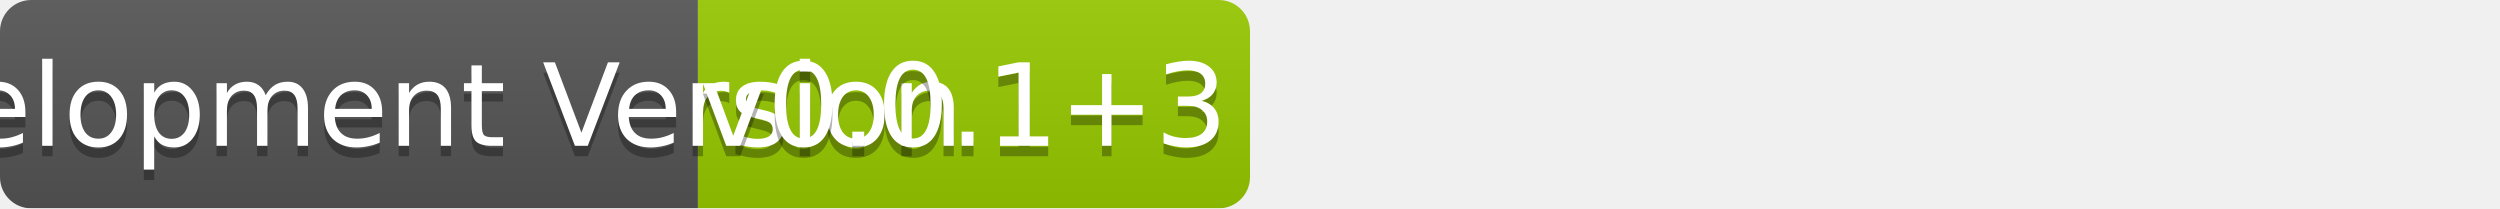
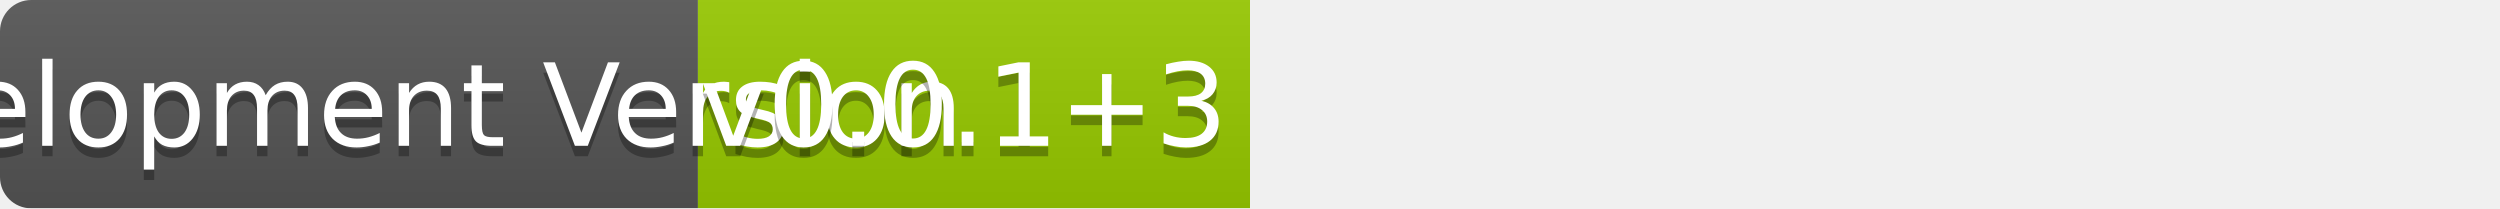
<svg xmlns="http://www.w3.org/2000/svg" width="240" height="20">
  <linearGradient id="b" x2="0" y2="100%">
    <stop offset="0" stop-color="#bbb" stop-opacity=".1" />
    <stop offset="1" stop-opacity=".1" />
  </linearGradient>
  <mask id="a">
-     <rect width="120" height="20" rx="3" fill="#fff" />
+     <rect width="240" height="20" rx="3" fill="#fff" />
  </mask>
  <g mask="url(#a)">
    <path fill="#555" d="M0 0h67v20H0z" />
    <path fill="#97CA00" d="M67 0h53v20H67z" />
    <path fill="url(#b)" d="M0 0h120v20H0z" />
  </g>
  <g fill="#fff" text-anchor="middle" font-family="Verdana,Geneva,DejaVu Sans,sans-serif" font-size="11">
    <text x="33.5" y="15" fill="#010101" fill-opacity=".3">Development Version</text>
    <text x="33.5" y="14">Development Version</text>
    <text x="92.5" y="15" fill="#010101" fill-opacity=".3">v0.0.1+3</text>
    <text x="92.5" y="14">v0.0.1+3</text>
  </g>
</svg>
